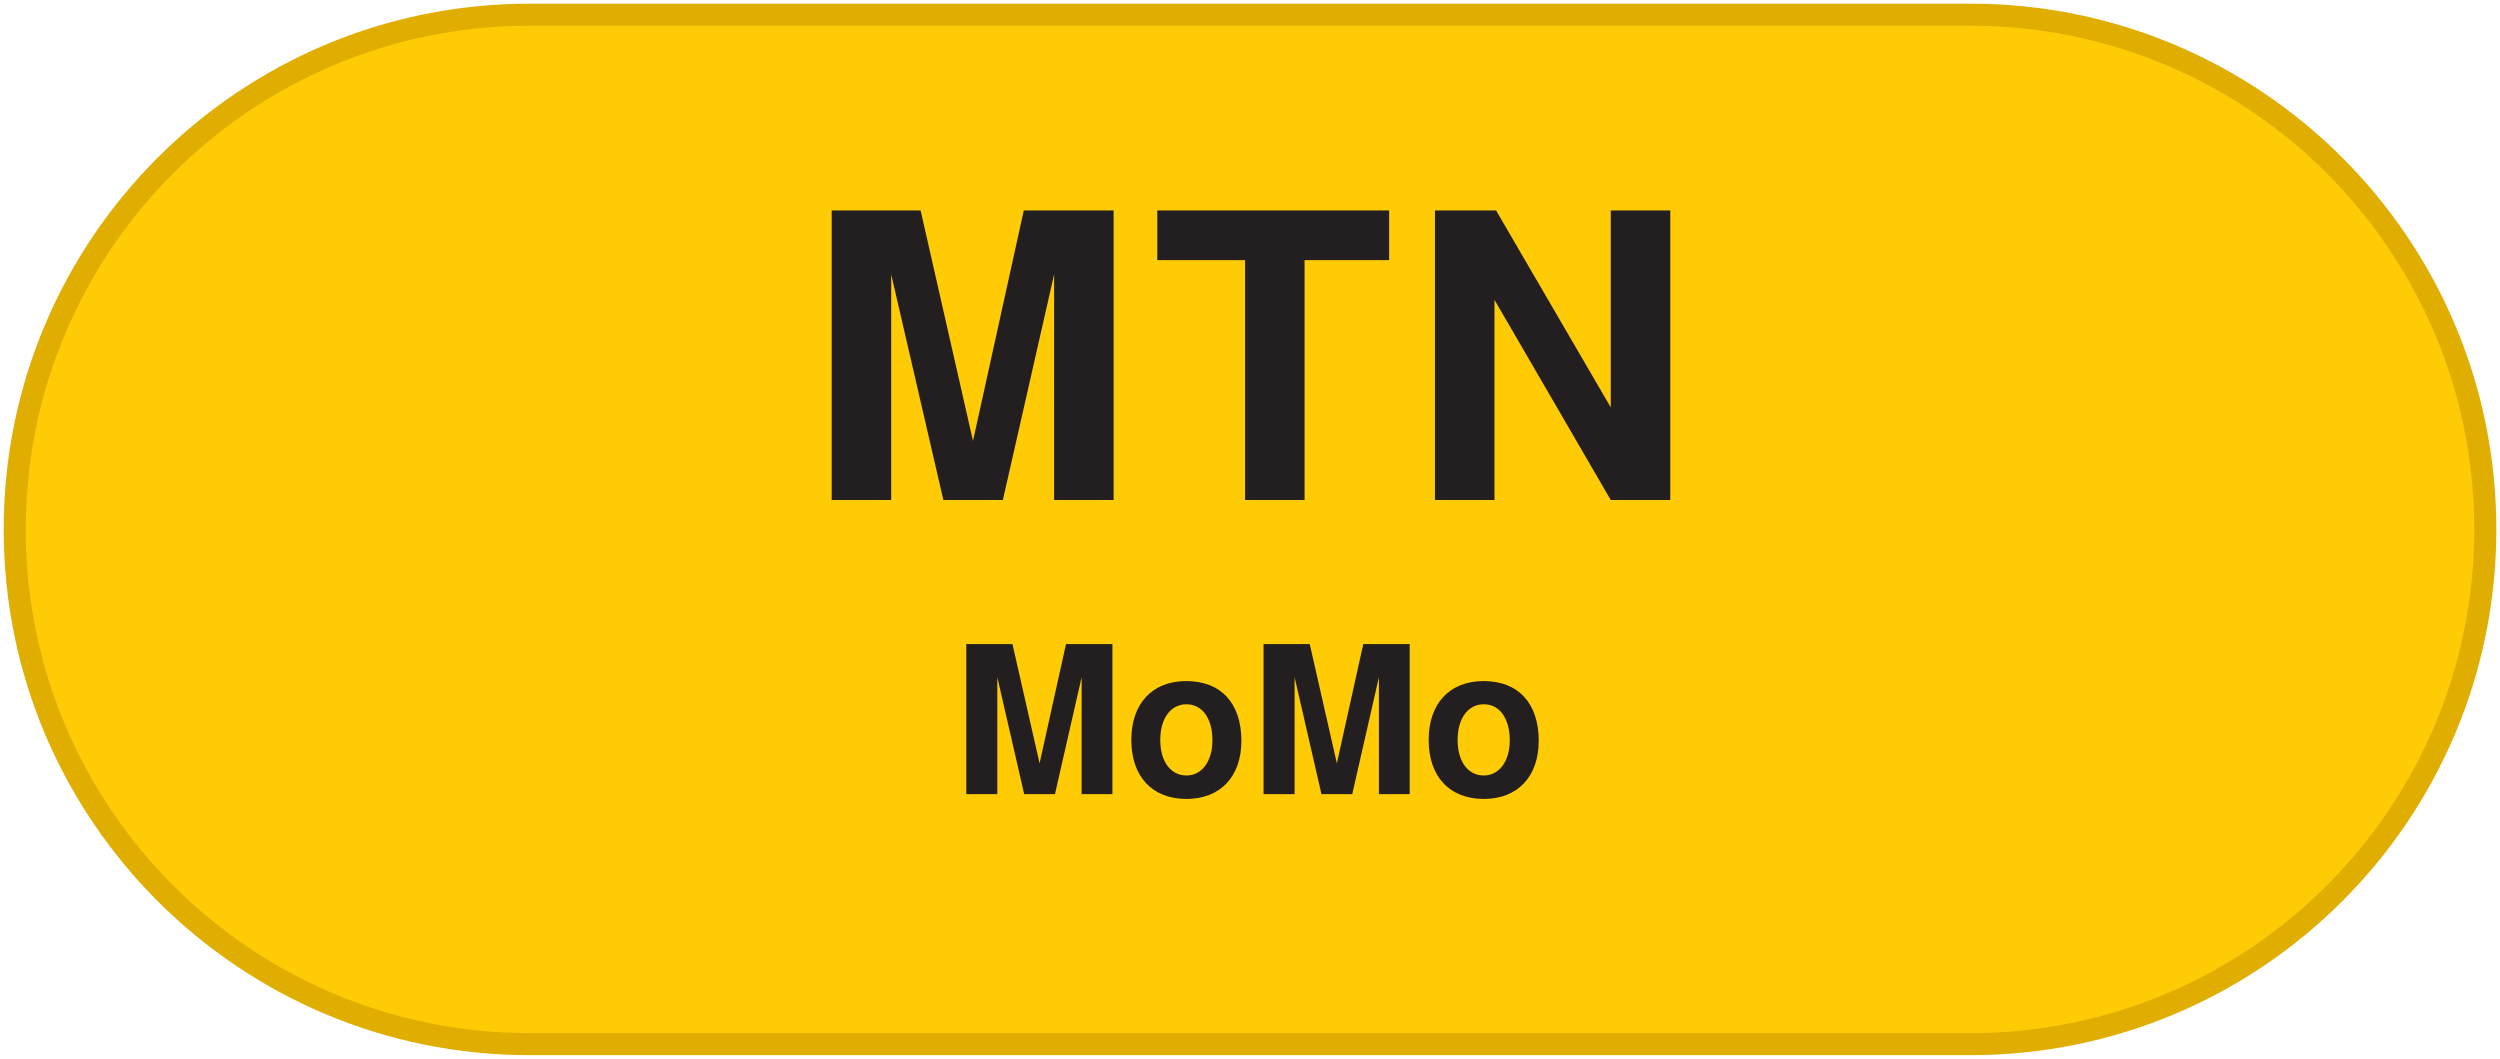
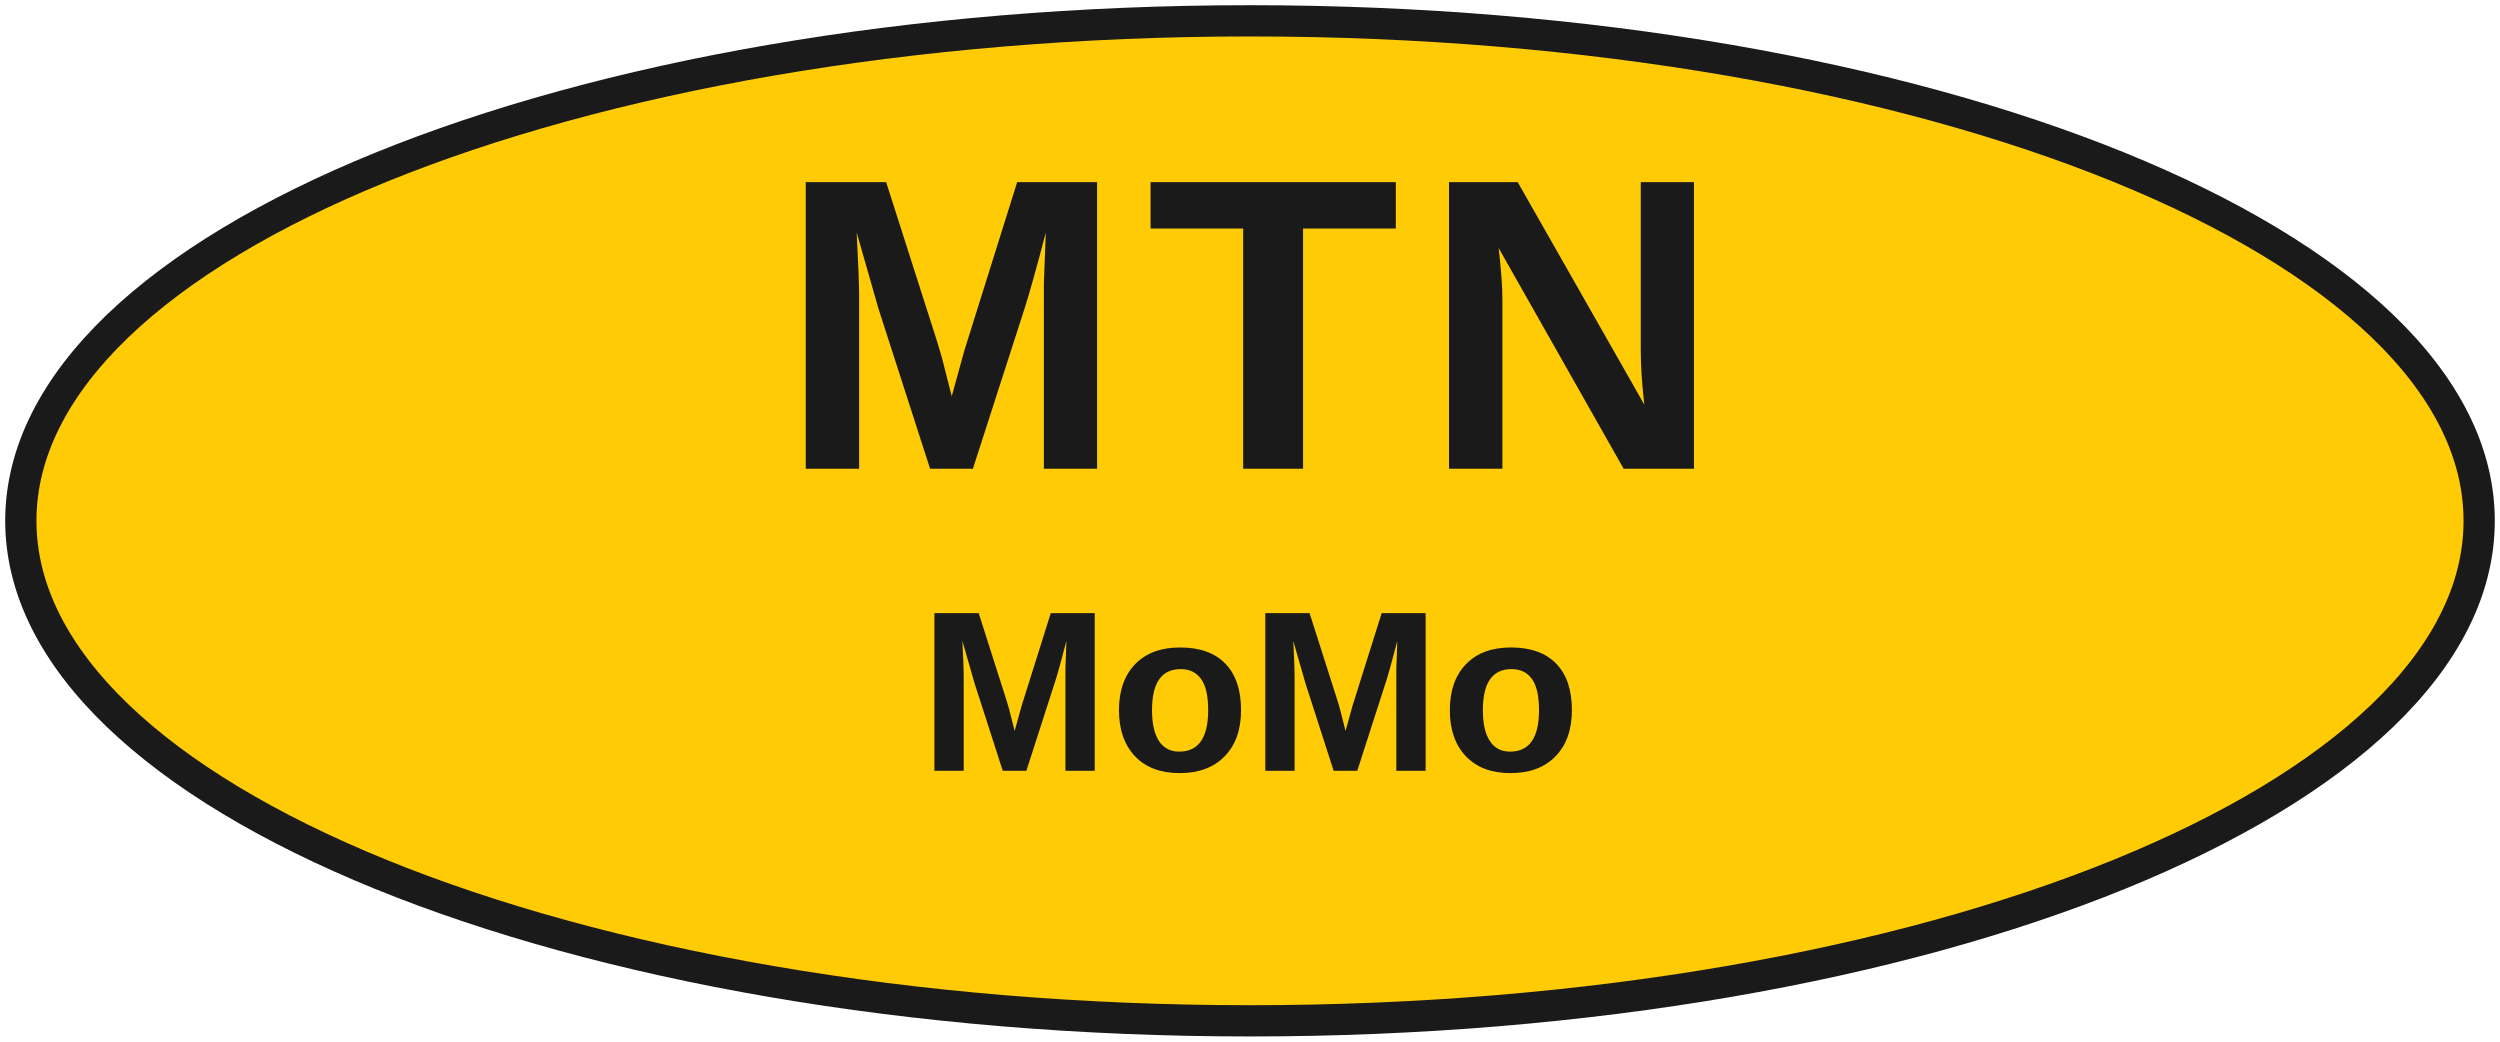
- <svg xmlns="http://www.w3.org/2000/svg" viewBox="0 0 170 72">
-   <rect x="1" y="1" width="168" height="70" rx="35" fill="#FFCB05" stroke="#E0AE00" stroke-width="1.5" />
-   <text x="85" y="34" text-anchor="middle" font-family="Helvetica,Arial,sans-serif" font-weight="700" font-size="27" fill="#231F20" letter-spacing="1">MTN</text>
-   <text x="85" y="54" text-anchor="middle" font-family="Helvetica,Arial,sans-serif" font-weight="600" font-size="14" fill="#231F20">MoMo</text>
+ <svg xmlns="http://www.w3.org/2000/svg" viewBox="0 0 240 100" role="img" aria-label="MTN MoMo">
+   <ellipse cx="120" cy="50" rx="118" ry="48" fill="#FFCB05" />
+   <ellipse cx="120" cy="50" rx="118" ry="48" fill="none" stroke="#1A1A1A" stroke-width="3" />
+   <text x="120" y="45" text-anchor="middle" font-family="Arial,Helvetica,sans-serif" font-weight="700" font-size="40" fill="#1A1A1A" letter-spacing="2">MTN</text>
+   <text x="120" y="74" text-anchor="middle" font-family="Arial,Helvetica,sans-serif" font-weight="700" font-size="22" fill="#1A1A1A">MoMo</text>
</svg>
